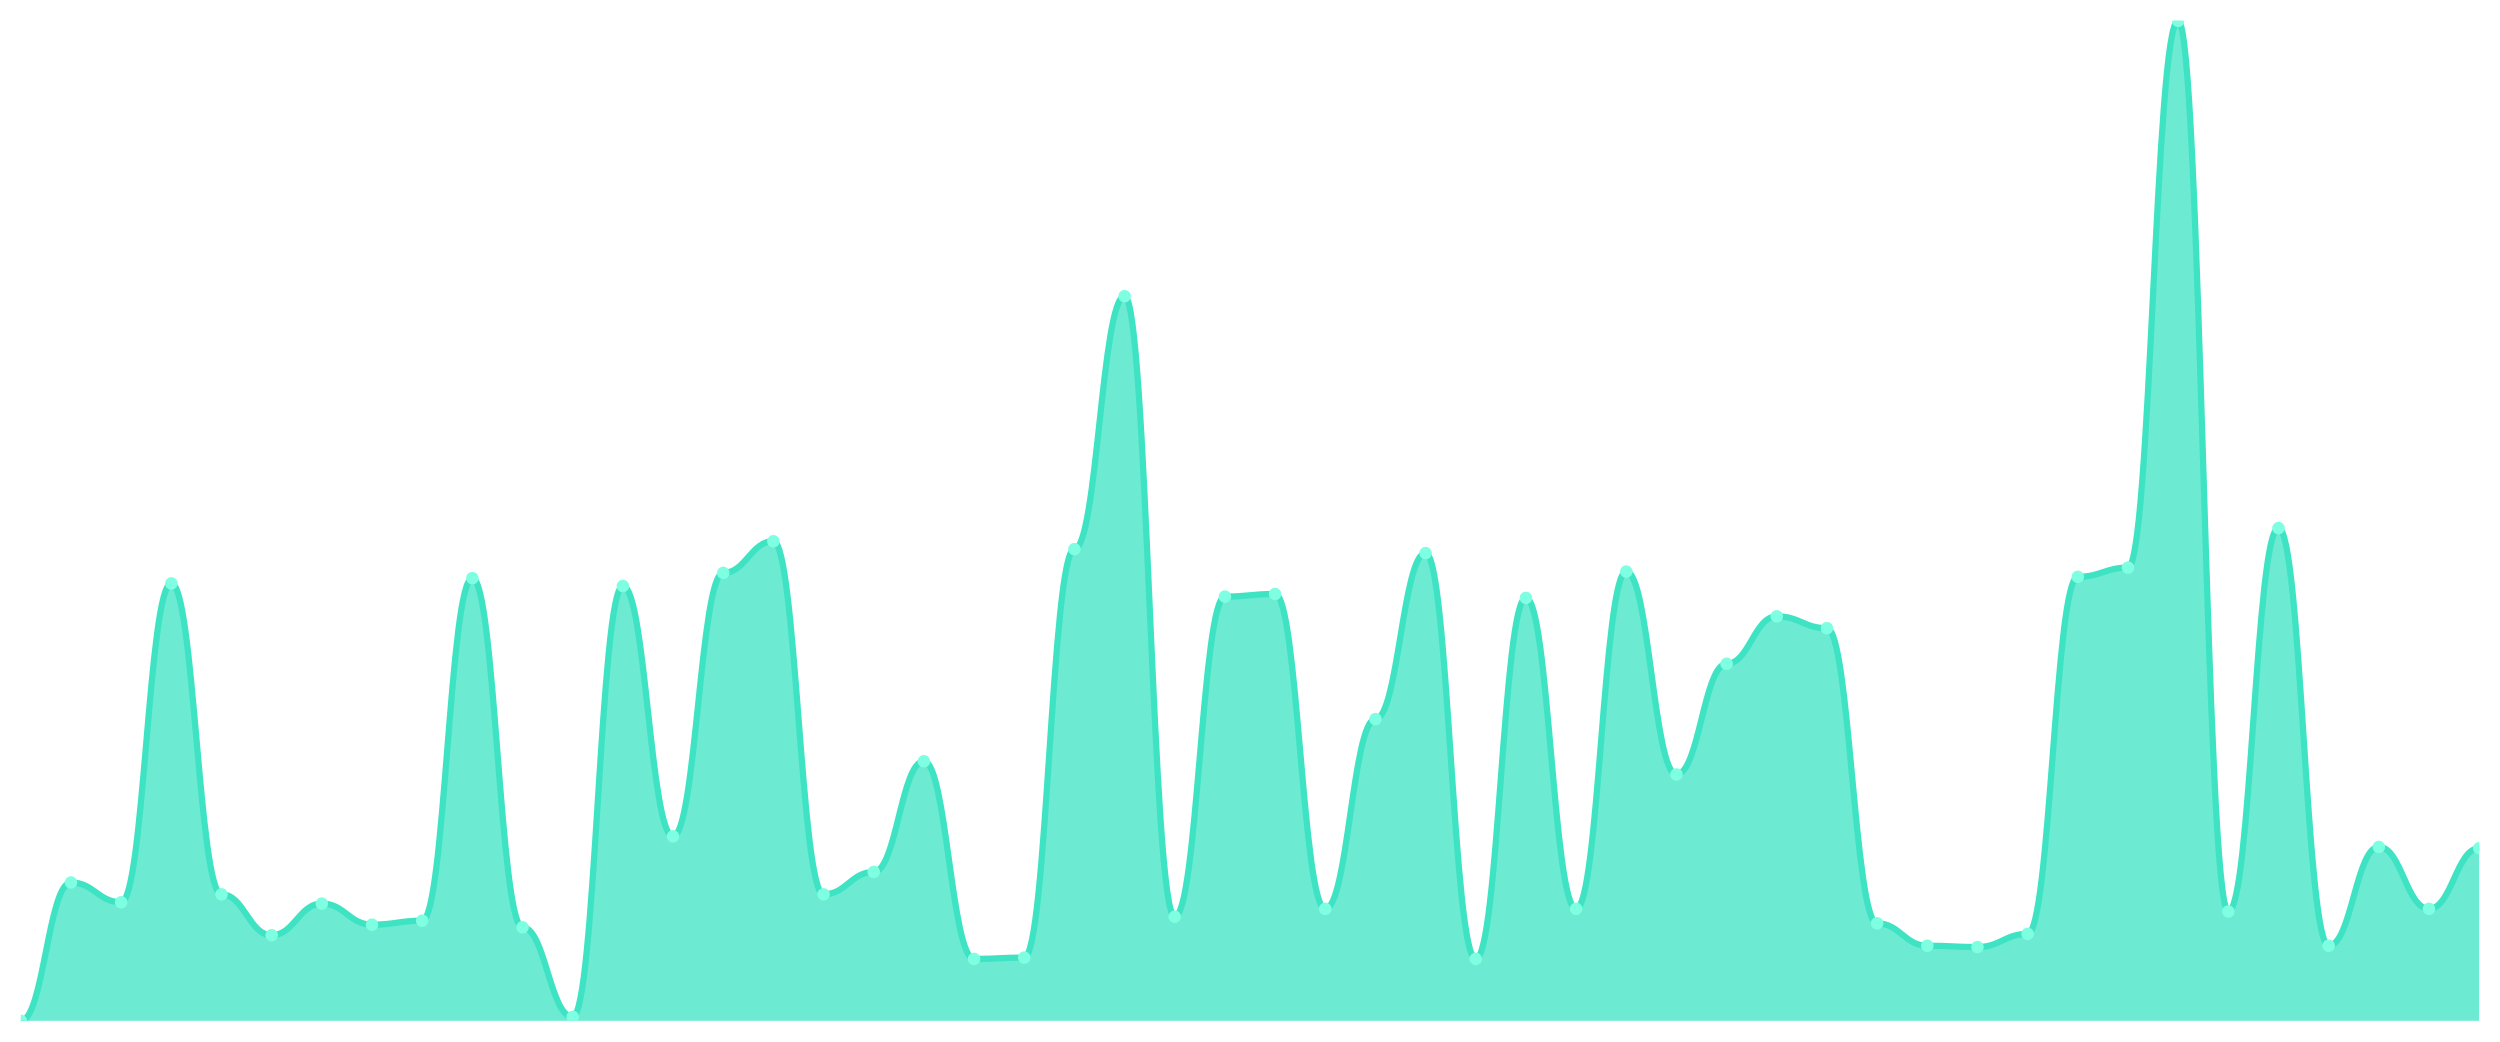
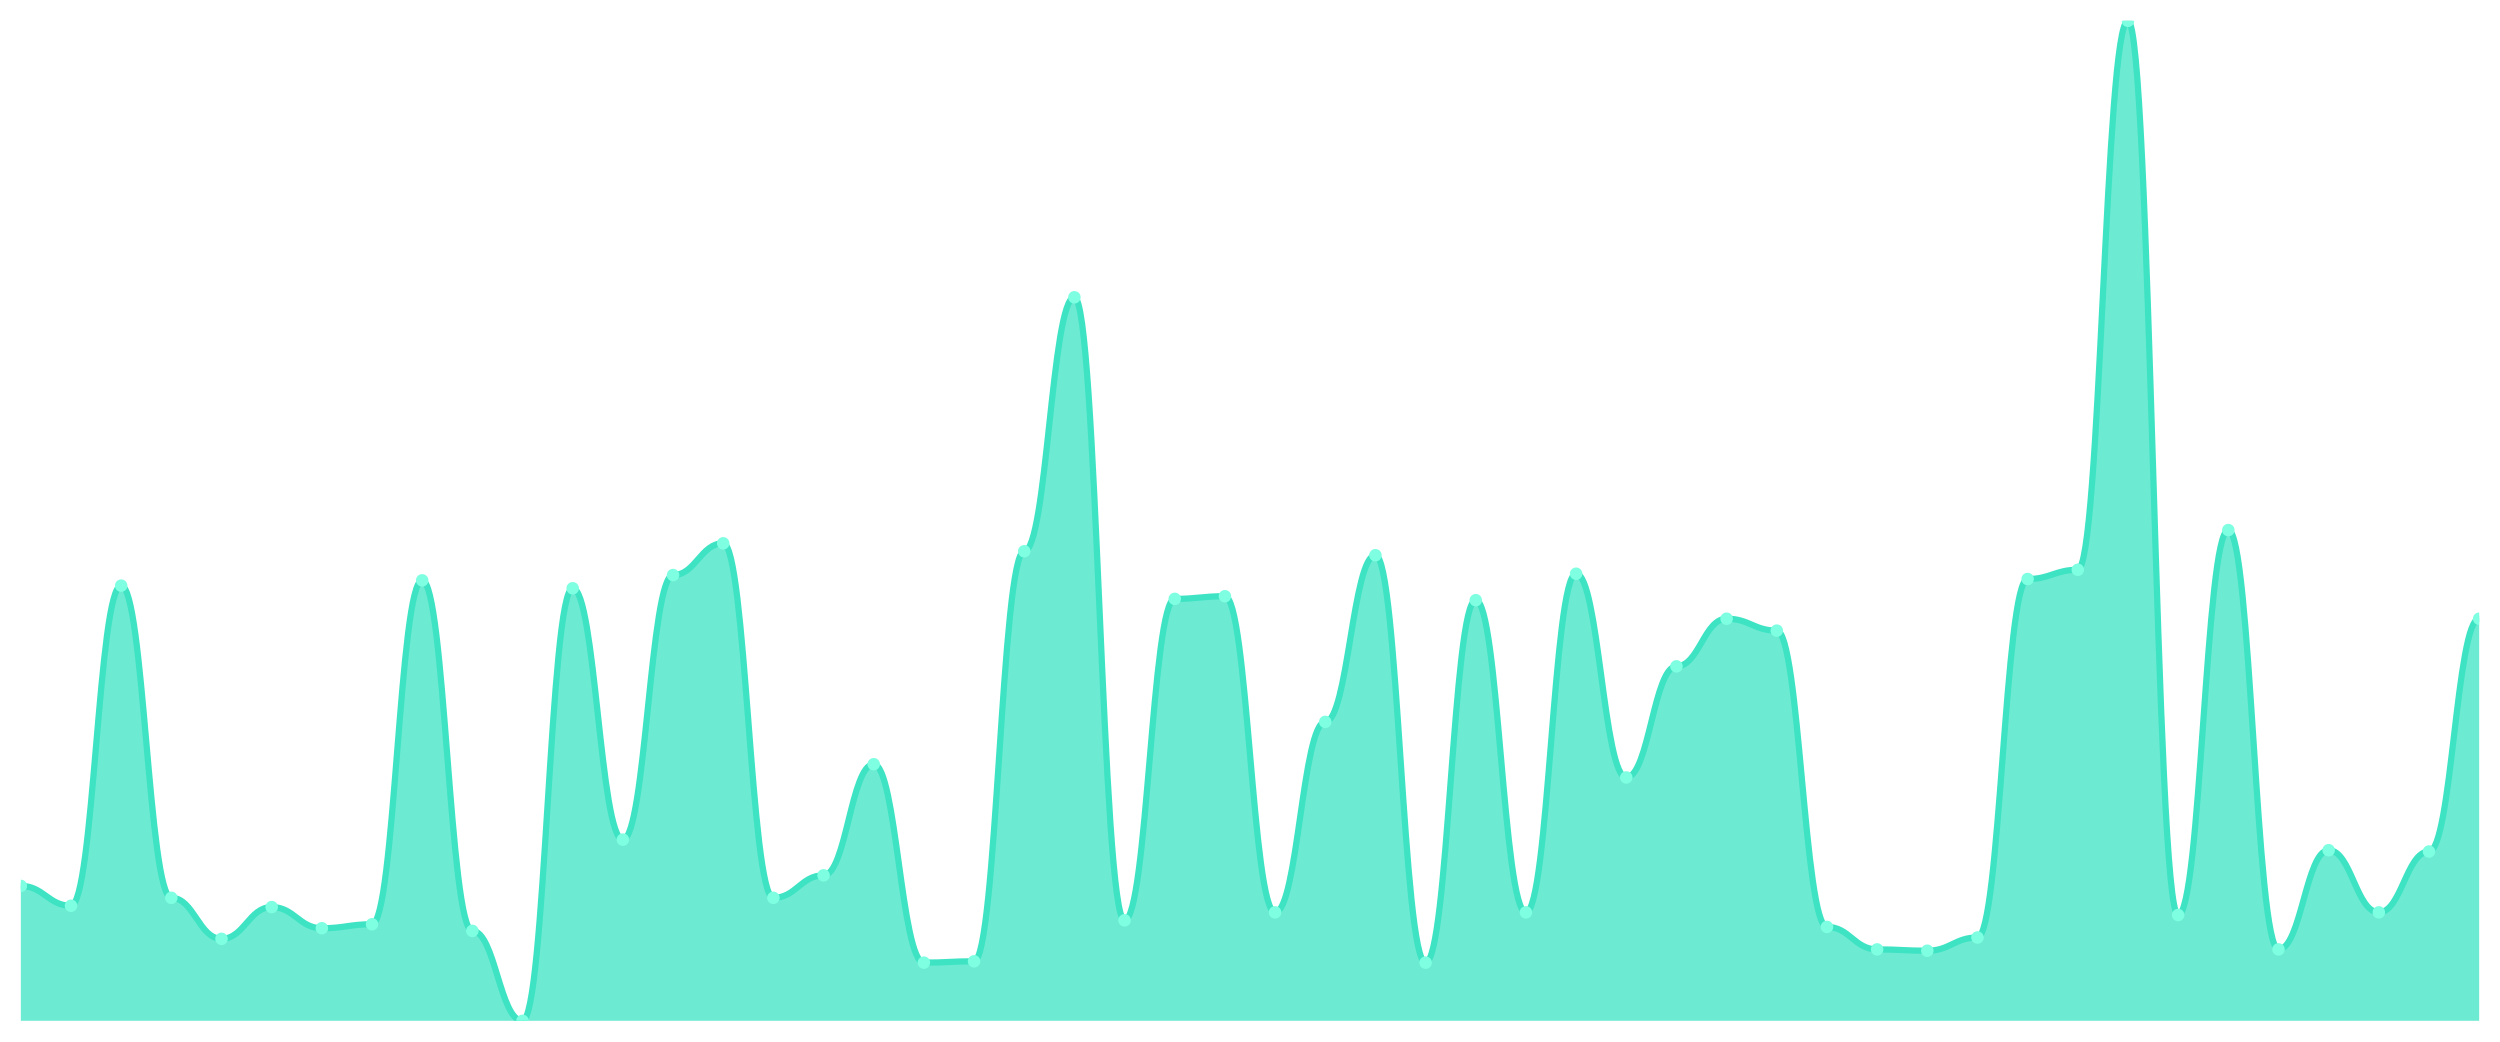
<svg xmlns="http://www.w3.org/2000/svg" viewBox="0 0 1200 500" width="1200" height="500">
  <defs>
    <clipPath id="c">
      <rect x="10" y="10" width="1180" height="480" />
    </clipPath>
  </defs>
  <rect width="1200" height="500" fill="none" />
  <g clip-path="url(#c)">
-     <path d="M 10,490 L 10,490 C 20.837,490 23.245,423.597 34.082,423.597 C 44.918,423.597 47.327,433.083 58.163,433.083 C 69,433.083 71.408,280.04 82.245,280.04 C 93.082,280.04 95.49,429.289 106.327,429.289 C 117.163,429.289 119.571,448.893 130.408,448.893 C 141.245,448.893 143.653,433.715 154.49,433.715 C 165.327,433.715 167.735,443.834 178.571,443.834 C 189.408,443.834 191.816,441.937 202.653,441.937 C 213.49,441.937 215.898,277.51 226.735,277.51 C 237.571,277.51 239.98,445.099 250.816,445.099 C 261.653,445.099 264.061,488.103 274.898,488.103 C 285.735,488.103 288.143,281.304 298.98,281.304 C 309.816,281.304 312.224,401.462 323.061,401.462 C 333.898,401.462 336.306,274.98 347.143,274.98 C 357.98,274.98 360.388,259.802 371.224,259.802 C 382.061,259.802 384.469,429.289 395.306,429.289 C 406.143,429.289 408.551,418.538 419.388,418.538 C 430.224,418.538 432.633,365.415 443.469,365.415 C 454.306,365.415 456.714,460.277 467.551,460.277 C 478.388,460.277 480.796,459.644 491.633,459.644 C 502.469,459.644 504.878,263.597 515.714,263.597 C 526.551,263.597 528.959,142.174 539.796,142.174 C 550.633,142.174 553.041,440.04 563.878,440.04 C 574.714,440.04 577.122,286.364 587.959,286.364 C 598.796,286.364 601.204,285.099 612.041,285.099 C 622.878,285.099 625.286,436.245 636.122,436.245 C 646.959,436.245 649.367,345.178 660.204,345.178 C 671.041,345.178 673.449,265.494 684.286,265.494 C 695.122,265.494 697.531,460.277 708.367,460.277 C 719.204,460.277 721.612,286.996 732.449,286.996 C 743.286,286.996 745.694,436.245 756.531,436.245 C 767.367,436.245 769.776,274.348 780.612,274.348 C 791.449,274.348 793.857,371.739 804.694,371.739 C 815.531,371.739 817.939,318.617 828.776,318.617 C 839.612,318.617 842.02,295.85 852.857,295.85 C 863.694,295.85 866.102,301.542 876.939,301.542 C 887.776,301.542 890.184,443.202 901.02,443.202 C 911.857,443.202 914.265,453.953 925.102,453.953 C 935.939,453.953 938.347,454.585 949.184,454.585 C 960.02,454.585 962.429,448.261 973.265,448.261 C 984.102,448.261 986.51,276.877 997.347,276.877 C 1008.184,276.877 1010.592,272.451 1021.429,272.451 C 1032.265,272.451 1034.673,10 1045.51,10 C 1056.347,10 1058.755,437.51 1069.592,437.51 C 1080.429,437.51 1082.837,253.478 1093.673,253.478 C 1104.51,253.478 1106.918,453.953 1117.755,453.953 C 1128.592,453.953 1131,406.522 1141.837,406.522 C 1152.673,406.522 1155.082,436.245 1165.918,436.245 C 1176.755,436.245 1179.163,407.154 1190,407.154 L 1190,490 Z" fill="rgba(61,227,195,0.75)" />
-     <path d="M 10,490 C 20.837,490 23.245,423.597 34.082,423.597 C 44.918,423.597 47.327,433.083 58.163,433.083 C 69,433.083 71.408,280.04 82.245,280.04 C 93.082,280.04 95.49,429.289 106.327,429.289 C 117.163,429.289 119.571,448.893 130.408,448.893 C 141.245,448.893 143.653,433.715 154.49,433.715 C 165.327,433.715 167.735,443.834 178.571,443.834 C 189.408,443.834 191.816,441.937 202.653,441.937 C 213.49,441.937 215.898,277.51 226.735,277.51 C 237.571,277.51 239.98,445.099 250.816,445.099 C 261.653,445.099 264.061,488.103 274.898,488.103 C 285.735,488.103 288.143,281.304 298.98,281.304 C 309.816,281.304 312.224,401.462 323.061,401.462 C 333.898,401.462 336.306,274.98 347.143,274.98 C 357.98,274.98 360.388,259.802 371.224,259.802 C 382.061,259.802 384.469,429.289 395.306,429.289 C 406.143,429.289 408.551,418.538 419.388,418.538 C 430.224,418.538 432.633,365.415 443.469,365.415 C 454.306,365.415 456.714,460.277 467.551,460.277 C 478.388,460.277 480.796,459.644 491.633,459.644 C 502.469,459.644 504.878,263.597 515.714,263.597 C 526.551,263.597 528.959,142.174 539.796,142.174 C 550.633,142.174 553.041,440.04 563.878,440.04 C 574.714,440.04 577.122,286.364 587.959,286.364 C 598.796,286.364 601.204,285.099 612.041,285.099 C 622.878,285.099 625.286,436.245 636.122,436.245 C 646.959,436.245 649.367,345.178 660.204,345.178 C 671.041,345.178 673.449,265.494 684.286,265.494 C 695.122,265.494 697.531,460.277 708.367,460.277 C 719.204,460.277 721.612,286.996 732.449,286.996 C 743.286,286.996 745.694,436.245 756.531,436.245 C 767.367,436.245 769.776,274.348 780.612,274.348 C 791.449,274.348 793.857,371.739 804.694,371.739 C 815.531,371.739 817.939,318.617 828.776,318.617 C 839.612,318.617 842.02,295.85 852.857,295.85 C 863.694,295.85 866.102,301.542 876.939,301.542 C 887.776,301.542 890.184,443.202 901.02,443.202 C 911.857,443.202 914.265,453.953 925.102,453.953 C 935.939,453.953 938.347,454.585 949.184,454.585 C 960.02,454.585 962.429,448.261 973.265,448.261 C 984.102,448.261 986.51,276.877 997.347,276.877 C 1008.184,276.877 1010.592,272.451 1021.429,272.451 C 1032.265,272.451 1034.673,10 1045.51,10 C 1056.347,10 1058.755,437.51 1069.592,437.51 C 1080.429,437.51 1082.837,253.478 1093.673,253.478 C 1104.51,253.478 1106.918,453.953 1117.755,453.953 C 1128.592,453.953 1131,406.522 1141.837,406.522 C 1152.673,406.522 1155.082,436.245 1165.918,436.245 C 1176.755,436.245 1179.163,407.154 1190,407.154" fill="none" stroke="#3de3c3" stroke-width="3" stroke-linecap="round" stroke-linejoin="round" />
-     <circle cx="10" cy="490" r="3" fill="#7fffe1" />
-     <circle cx="34.082" cy="423.597" r="3" fill="#7fffe1" />
-     <circle cx="58.163" cy="433.083" r="3" fill="#7fffe1" />
-     <circle cx="82.245" cy="280.04" r="3" fill="#7fffe1" />
-     <circle cx="106.327" cy="429.289" r="3" fill="#7fffe1" />
-     <circle cx="130.408" cy="448.893" r="3" fill="#7fffe1" />
-     <circle cx="154.49" cy="433.715" r="3" fill="#7fffe1" />
-     <circle cx="178.571" cy="443.834" r="3" fill="#7fffe1" />
-     <circle cx="202.653" cy="441.937" r="3" fill="#7fffe1" />
-     <circle cx="226.735" cy="277.51" r="3" fill="#7fffe1" />
-     <circle cx="250.816" cy="445.099" r="3" fill="#7fffe1" />
-     <circle cx="274.898" cy="488.103" r="3" fill="#7fffe1" />
-     <circle cx="298.98" cy="281.304" r="3" fill="#7fffe1" />
-     <circle cx="323.061" cy="401.462" r="3" fill="#7fffe1" />
-     <circle cx="347.143" cy="274.98" r="3" fill="#7fffe1" />
-     <circle cx="371.224" cy="259.802" r="3" fill="#7fffe1" />
-     <circle cx="395.306" cy="429.289" r="3" fill="#7fffe1" />
-     <circle cx="419.388" cy="418.538" r="3" fill="#7fffe1" />
-     <circle cx="443.469" cy="365.415" r="3" fill="#7fffe1" />
-     <circle cx="467.551" cy="460.277" r="3" fill="#7fffe1" />
-     <circle cx="491.633" cy="459.644" r="3" fill="#7fffe1" />
-     <circle cx="515.714" cy="263.597" r="3" fill="#7fffe1" />
-     <circle cx="539.796" cy="142.174" r="3" fill="#7fffe1" />
-     <circle cx="563.878" cy="440.04" r="3" fill="#7fffe1" />
-     <circle cx="587.959" cy="286.364" r="3" fill="#7fffe1" />
-     <circle cx="612.041" cy="285.099" r="3" fill="#7fffe1" />
-     <circle cx="636.122" cy="436.245" r="3" fill="#7fffe1" />
-     <circle cx="660.204" cy="345.178" r="3" fill="#7fffe1" />
-     <circle cx="684.286" cy="265.494" r="3" fill="#7fffe1" />
-     <circle cx="708.367" cy="460.277" r="3" fill="#7fffe1" />
-     <circle cx="732.449" cy="286.996" r="3" fill="#7fffe1" />
-     <circle cx="756.531" cy="436.245" r="3" fill="#7fffe1" />
-     <circle cx="780.612" cy="274.348" r="3" fill="#7fffe1" />
-     <circle cx="804.694" cy="371.739" r="3" fill="#7fffe1" />
-     <circle cx="828.776" cy="318.617" r="3" fill="#7fffe1" />
-     <circle cx="852.857" cy="295.85" r="3" fill="#7fffe1" />
-     <circle cx="876.939" cy="301.542" r="3" fill="#7fffe1" />
-     <circle cx="901.02" cy="443.202" r="3" fill="#7fffe1" />
-     <circle cx="925.102" cy="453.953" r="3" fill="#7fffe1" />
-     <circle cx="949.184" cy="454.585" r="3" fill="#7fffe1" />
-     <circle cx="973.265" cy="448.261" r="3" fill="#7fffe1" />
-     <circle cx="997.347" cy="276.877" r="3" fill="#7fffe1" />
-     <circle cx="1021.429" cy="272.451" r="3" fill="#7fffe1" />
-     <circle cx="1045.51" cy="10" r="3" fill="#7fffe1" />
-     <circle cx="1069.592" cy="437.51" r="3" fill="#7fffe1" />
-     <circle cx="1093.673" cy="253.478" r="3" fill="#7fffe1" />
-     <circle cx="1117.755" cy="453.953" r="3" fill="#7fffe1" />
-     <circle cx="1141.837" cy="406.522" r="3" fill="#7fffe1" />
-     <circle cx="1165.918" cy="436.245" r="3" fill="#7fffe1" />
-     <circle cx="1190" cy="407.154" r="3" fill="#7fffe1" />
+     <path d="M 10,490 L 10,425.238 C 20.837,425.238 23.245,434.762 34.082,434.762 C 44.918,434.762 47.327,281.111 58.163,281.111 C 69,281.111 71.408,430.952 82.245,430.952 C 93.082,430.952 95.49,450.635 106.327,450.635 C 117.163,450.635 119.571,435.397 130.408,435.397 C 141.245,435.397 143.653,445.556 154.49,445.556 C 165.327,445.556 167.735,443.651 178.571,443.651 C 189.408,443.651 191.816,278.571 202.653,278.571 C 213.49,278.571 215.898,446.825 226.735,446.825 C 237.571,446.825 239.98,490 250.816,490 C 261.653,490 264.061,282.381 274.898,282.381 C 285.735,282.381 288.143,403.016 298.98,403.016 C 309.816,403.016 312.224,276.032 323.061,276.032 C 333.898,276.032 336.306,260.794 347.143,260.794 C 357.98,260.794 360.388,430.952 371.224,430.952 C 382.061,430.952 384.469,420.159 395.306,420.159 C 406.143,420.159 408.551,366.825 419.388,366.825 C 430.224,366.825 432.633,462.063 443.469,462.063 C 454.306,462.063 456.714,461.429 467.551,461.429 C 478.388,461.429 480.796,264.603 491.633,264.603 C 502.469,264.603 504.878,142.698 515.714,142.698 C 526.551,142.698 528.959,441.746 539.796,441.746 C 550.633,441.746 553.041,287.46 563.878,287.46 C 574.714,287.46 577.122,286.19 587.959,286.19 C 598.796,286.19 601.204,437.937 612.041,437.937 C 622.878,437.937 625.286,346.508 636.122,346.508 C 646.959,346.508 649.367,266.508 660.204,266.508 C 671.041,266.508 673.449,462.063 684.286,462.063 C 695.122,462.063 697.531,288.095 708.367,288.095 C 719.204,288.095 721.612,437.937 732.449,437.937 C 743.286,437.937 745.694,275.397 756.531,275.397 C 767.367,275.397 769.776,373.175 780.612,373.175 C 791.449,373.175 793.857,319.841 804.694,319.841 C 815.531,319.841 817.939,296.984 828.776,296.984 C 839.612,296.984 842.02,302.698 852.857,302.698 C 863.694,302.698 866.102,444.921 876.939,444.921 C 887.776,444.921 890.184,455.714 901.02,455.714 C 911.857,455.714 914.265,456.349 925.102,456.349 C 935.939,456.349 938.347,450 949.184,450 C 960.02,450 962.429,277.937 973.265,277.937 C 984.102,277.937 986.51,273.492 997.347,273.492 C 1008.184,273.492 1010.592,10 1021.429,10 C 1032.265,10 1034.673,439.206 1045.51,439.206 C 1056.347,439.206 1058.755,254.444 1069.592,254.444 C 1080.429,254.444 1082.837,455.714 1093.673,455.714 C 1104.51,455.714 1106.918,408.095 1117.755,408.095 C 1128.592,408.095 1131,437.937 1141.837,437.937 C 1152.673,437.937 1155.082,408.73 1165.918,408.73 C 1176.755,408.73 1179.163,296.984 1190,296.984 L 1190,490 Z" fill="rgba(61,227,195,0.75)" />
+     <path d="M 10,425.238 C 20.837,425.238 23.245,434.762 34.082,434.762 C 44.918,434.762 47.327,281.111 58.163,281.111 C 69,281.111 71.408,430.952 82.245,430.952 C 93.082,430.952 95.49,450.635 106.327,450.635 C 117.163,450.635 119.571,435.397 130.408,435.397 C 141.245,435.397 143.653,445.556 154.49,445.556 C 165.327,445.556 167.735,443.651 178.571,443.651 C 189.408,443.651 191.816,278.571 202.653,278.571 C 213.49,278.571 215.898,446.825 226.735,446.825 C 237.571,446.825 239.98,490 250.816,490 C 261.653,490 264.061,282.381 274.898,282.381 C 285.735,282.381 288.143,403.016 298.98,403.016 C 309.816,403.016 312.224,276.032 323.061,276.032 C 333.898,276.032 336.306,260.794 347.143,260.794 C 357.98,260.794 360.388,430.952 371.224,430.952 C 382.061,430.952 384.469,420.159 395.306,420.159 C 406.143,420.159 408.551,366.825 419.388,366.825 C 430.224,366.825 432.633,462.063 443.469,462.063 C 454.306,462.063 456.714,461.429 467.551,461.429 C 478.388,461.429 480.796,264.603 491.633,264.603 C 502.469,264.603 504.878,142.698 515.714,142.698 C 526.551,142.698 528.959,441.746 539.796,441.746 C 550.633,441.746 553.041,287.46 563.878,287.46 C 574.714,287.46 577.122,286.19 587.959,286.19 C 598.796,286.19 601.204,437.937 612.041,437.937 C 622.878,437.937 625.286,346.508 636.122,346.508 C 646.959,346.508 649.367,266.508 660.204,266.508 C 671.041,266.508 673.449,462.063 684.286,462.063 C 695.122,462.063 697.531,288.095 708.367,288.095 C 719.204,288.095 721.612,437.937 732.449,437.937 C 743.286,437.937 745.694,275.397 756.531,275.397 C 767.367,275.397 769.776,373.175 780.612,373.175 C 791.449,373.175 793.857,319.841 804.694,319.841 C 815.531,319.841 817.939,296.984 828.776,296.984 C 839.612,296.984 842.02,302.698 852.857,302.698 C 863.694,302.698 866.102,444.921 876.939,444.921 C 887.776,444.921 890.184,455.714 901.02,455.714 C 911.857,455.714 914.265,456.349 925.102,456.349 C 935.939,456.349 938.347,450 949.184,450 C 960.02,450 962.429,277.937 973.265,277.937 C 984.102,277.937 986.51,273.492 997.347,273.492 C 1008.184,273.492 1010.592,10 1021.429,10 C 1032.265,10 1034.673,439.206 1045.51,439.206 C 1056.347,439.206 1058.755,254.444 1069.592,254.444 C 1080.429,254.444 1082.837,455.714 1093.673,455.714 C 1104.51,455.714 1106.918,408.095 1117.755,408.095 C 1128.592,408.095 1131,437.937 1141.837,437.937 C 1152.673,437.937 1155.082,408.73 1165.918,408.73 C 1176.755,408.73 1179.163,296.984 1190,296.984" fill="none" stroke="#3de3c3" stroke-width="3" stroke-linecap="round" stroke-linejoin="round" />
+     <circle cx="10" cy="425.238" r="3" fill="#7fffe1" />
+     <circle cx="34.082" cy="434.762" r="3" fill="#7fffe1" />
+     <circle cx="58.163" cy="281.111" r="3" fill="#7fffe1" />
+     <circle cx="82.245" cy="430.952" r="3" fill="#7fffe1" />
+     <circle cx="106.327" cy="450.635" r="3" fill="#7fffe1" />
+     <circle cx="130.408" cy="435.397" r="3" fill="#7fffe1" />
+     <circle cx="154.49" cy="445.556" r="3" fill="#7fffe1" />
+     <circle cx="178.571" cy="443.651" r="3" fill="#7fffe1" />
+     <circle cx="202.653" cy="278.571" r="3" fill="#7fffe1" />
+     <circle cx="226.735" cy="446.825" r="3" fill="#7fffe1" />
+     <circle cx="250.816" cy="490" r="3" fill="#7fffe1" />
+     <circle cx="274.898" cy="282.381" r="3" fill="#7fffe1" />
+     <circle cx="298.98" cy="403.016" r="3" fill="#7fffe1" />
+     <circle cx="323.061" cy="276.032" r="3" fill="#7fffe1" />
+     <circle cx="347.143" cy="260.794" r="3" fill="#7fffe1" />
+     <circle cx="371.224" cy="430.952" r="3" fill="#7fffe1" />
+     <circle cx="395.306" cy="420.159" r="3" fill="#7fffe1" />
+     <circle cx="419.388" cy="366.825" r="3" fill="#7fffe1" />
+     <circle cx="443.469" cy="462.063" r="3" fill="#7fffe1" />
+     <circle cx="467.551" cy="461.429" r="3" fill="#7fffe1" />
+     <circle cx="491.633" cy="264.603" r="3" fill="#7fffe1" />
+     <circle cx="515.714" cy="142.698" r="3" fill="#7fffe1" />
+     <circle cx="539.796" cy="441.746" r="3" fill="#7fffe1" />
+     <circle cx="563.878" cy="287.46" r="3" fill="#7fffe1" />
+     <circle cx="587.959" cy="286.19" r="3" fill="#7fffe1" />
+     <circle cx="612.041" cy="437.937" r="3" fill="#7fffe1" />
+     <circle cx="636.122" cy="346.508" r="3" fill="#7fffe1" />
+     <circle cx="660.204" cy="266.508" r="3" fill="#7fffe1" />
+     <circle cx="684.286" cy="462.063" r="3" fill="#7fffe1" />
+     <circle cx="708.367" cy="288.095" r="3" fill="#7fffe1" />
+     <circle cx="732.449" cy="437.937" r="3" fill="#7fffe1" />
+     <circle cx="756.531" cy="275.397" r="3" fill="#7fffe1" />
+     <circle cx="780.612" cy="373.175" r="3" fill="#7fffe1" />
+     <circle cx="804.694" cy="319.841" r="3" fill="#7fffe1" />
+     <circle cx="828.776" cy="296.984" r="3" fill="#7fffe1" />
+     <circle cx="852.857" cy="302.698" r="3" fill="#7fffe1" />
+     <circle cx="876.939" cy="444.921" r="3" fill="#7fffe1" />
+     <circle cx="901.02" cy="455.714" r="3" fill="#7fffe1" />
+     <circle cx="925.102" cy="456.349" r="3" fill="#7fffe1" />
+     <circle cx="949.184" cy="450" r="3" fill="#7fffe1" />
+     <circle cx="973.265" cy="277.937" r="3" fill="#7fffe1" />
+     <circle cx="997.347" cy="273.492" r="3" fill="#7fffe1" />
+     <circle cx="1021.429" cy="10" r="3" fill="#7fffe1" />
+     <circle cx="1045.51" cy="439.206" r="3" fill="#7fffe1" />
+     <circle cx="1069.592" cy="254.444" r="3" fill="#7fffe1" />
+     <circle cx="1093.673" cy="455.714" r="3" fill="#7fffe1" />
+     <circle cx="1117.755" cy="408.095" r="3" fill="#7fffe1" />
+     <circle cx="1141.837" cy="437.937" r="3" fill="#7fffe1" />
+     <circle cx="1165.918" cy="408.73" r="3" fill="#7fffe1" />
+     <circle cx="1190" cy="296.984" r="3" fill="#7fffe1" />
  </g>
</svg>
